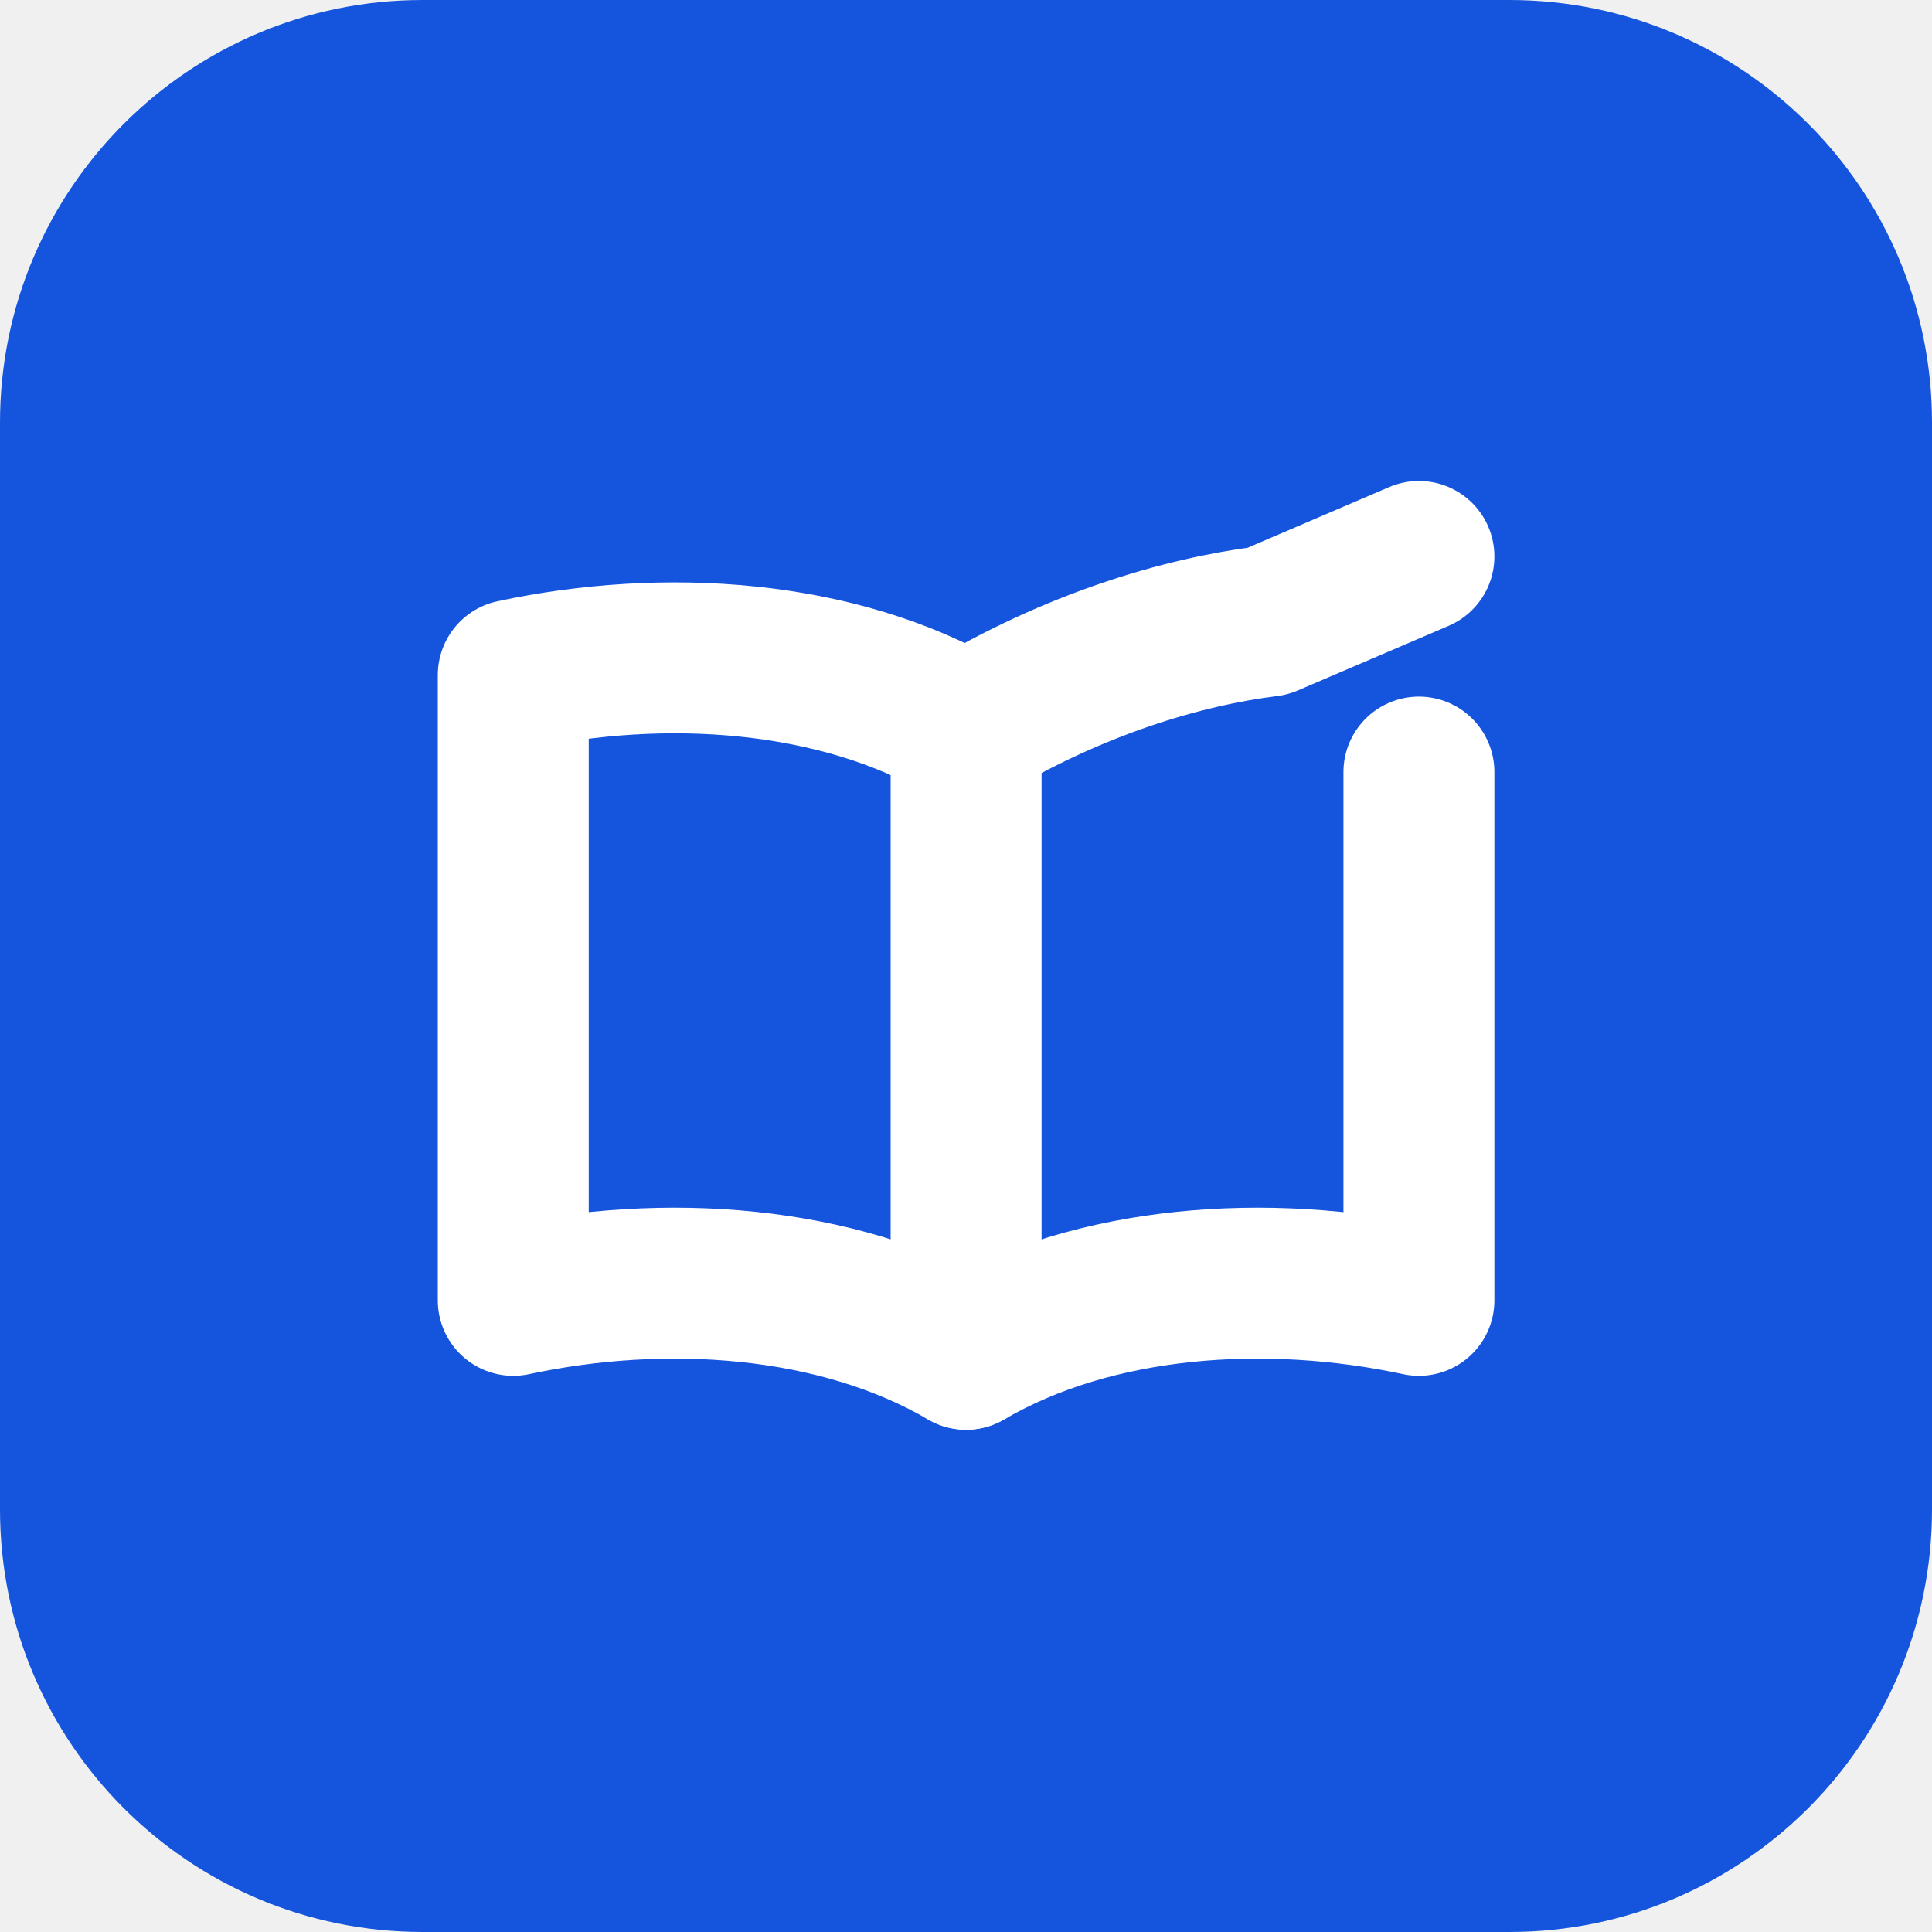
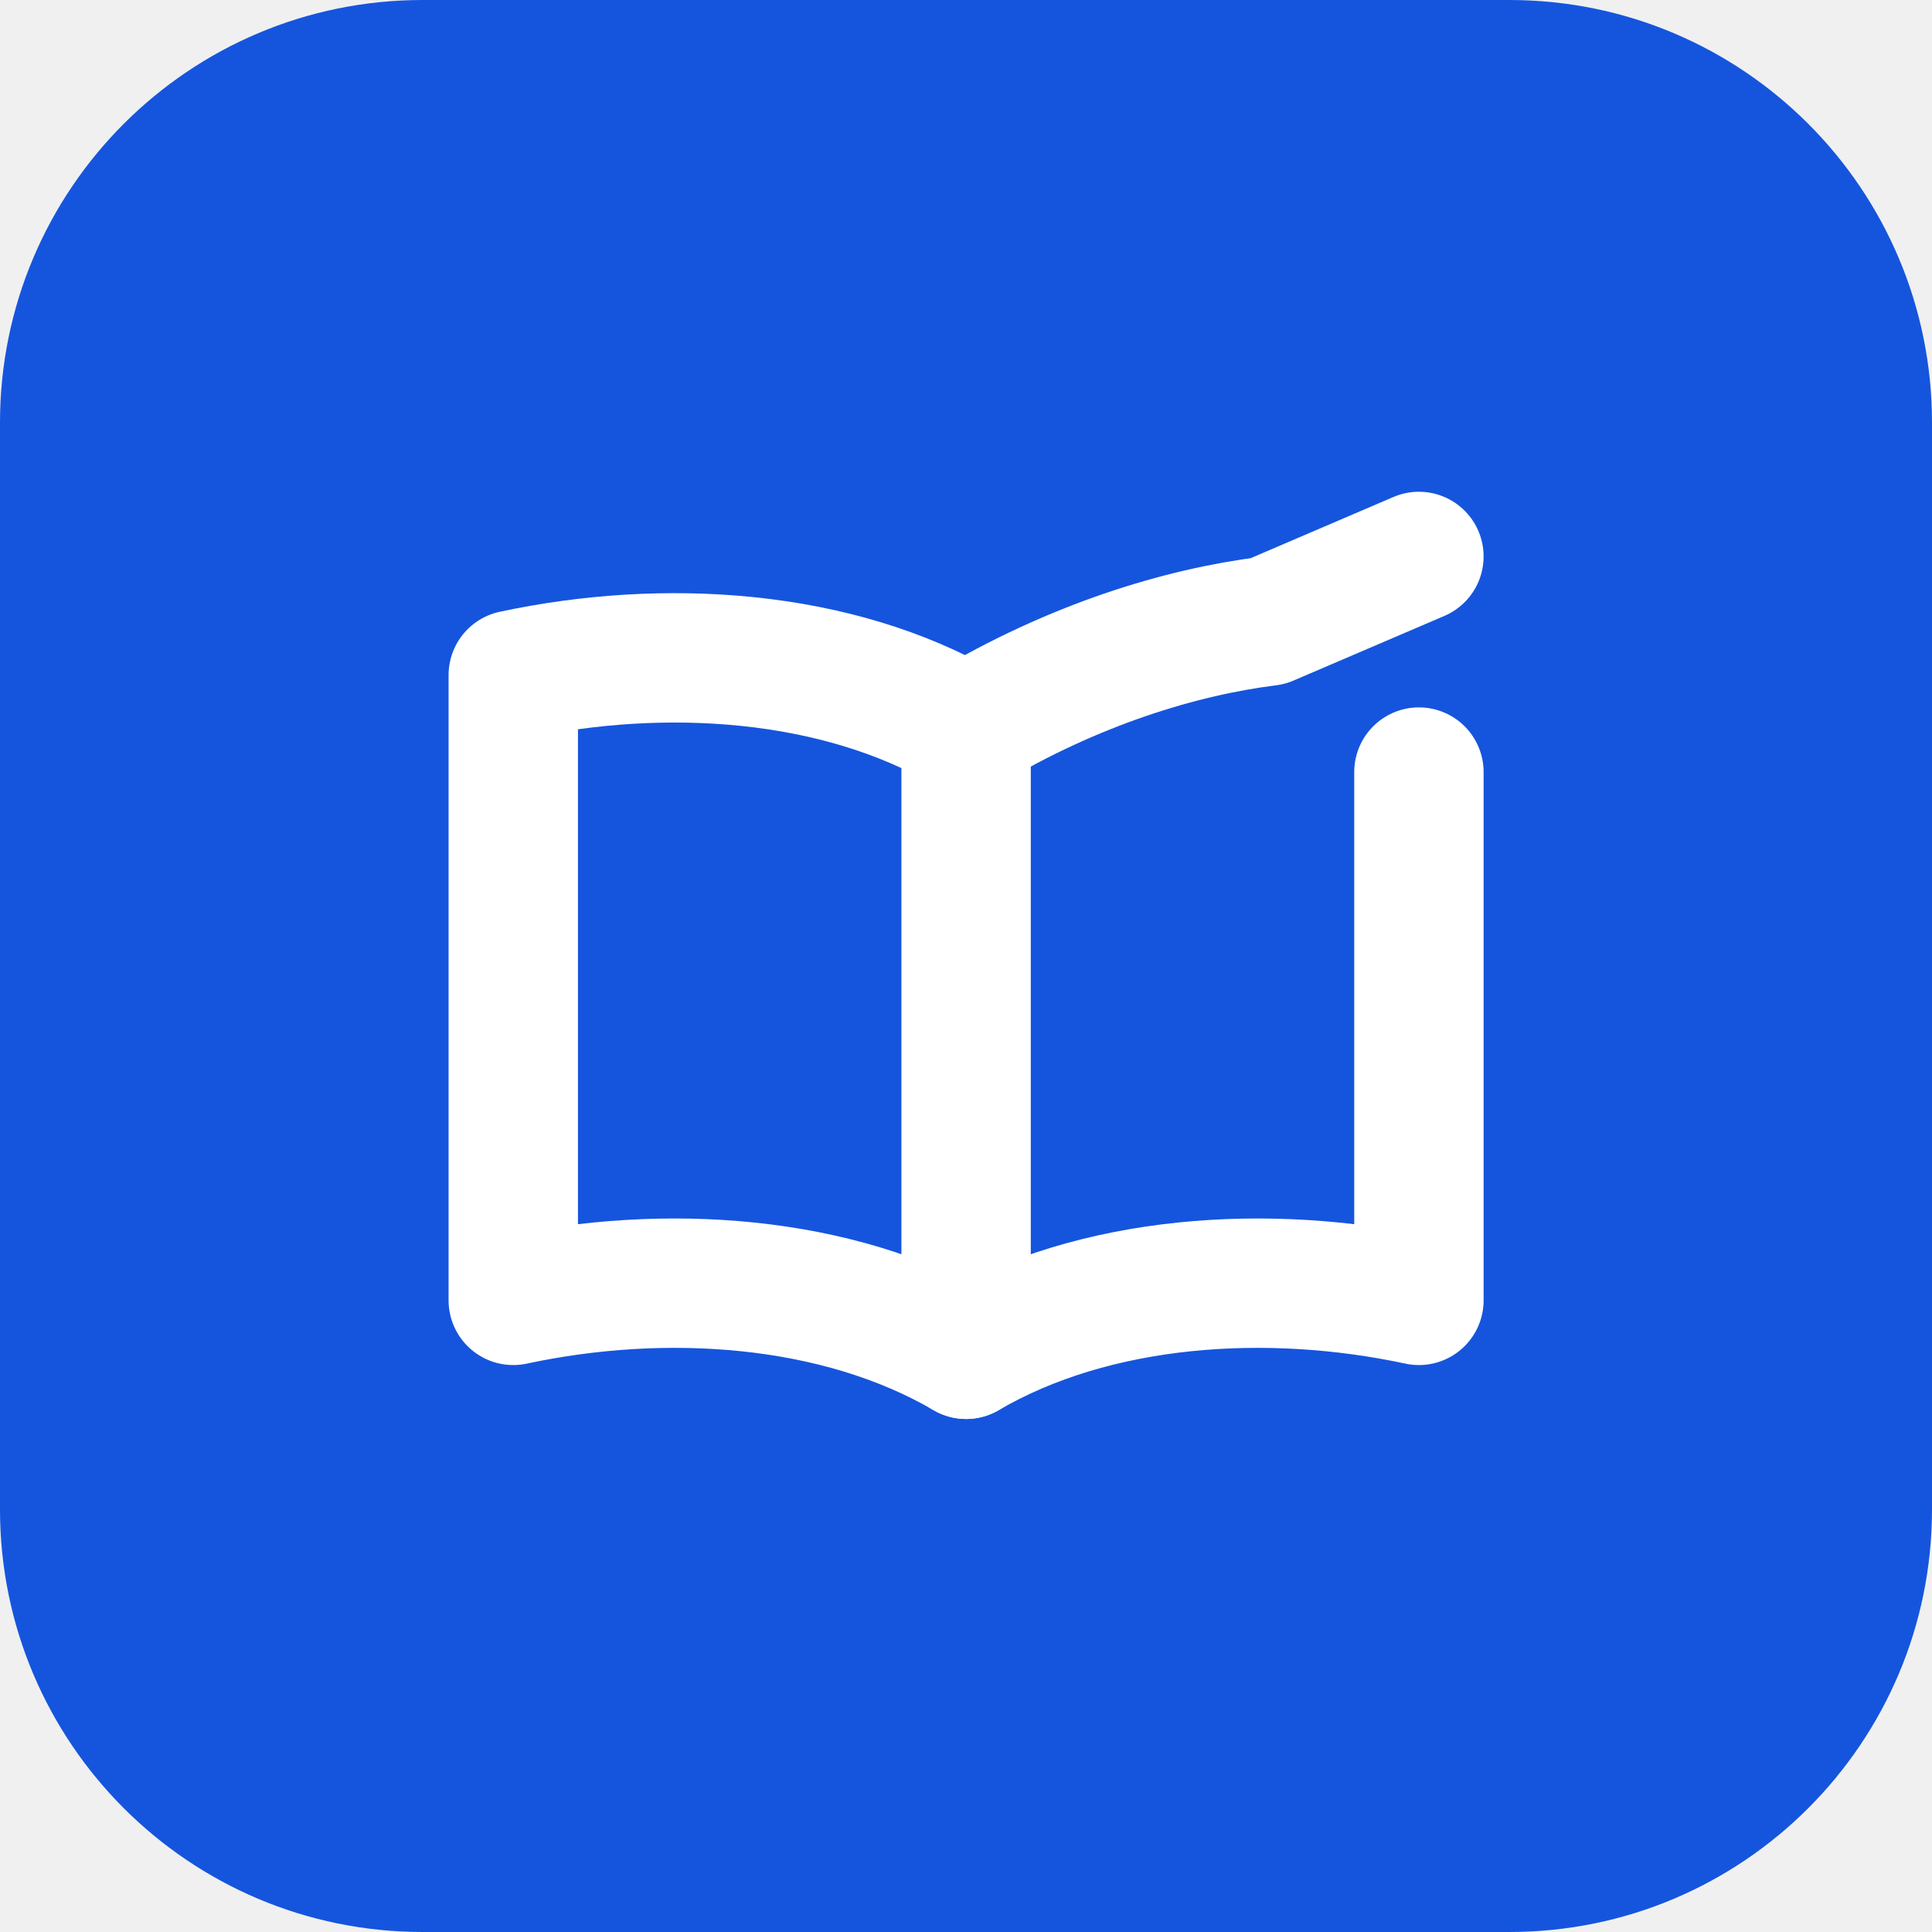
<svg xmlns="http://www.w3.org/2000/svg" viewBox="0 0 64 64">
  <rect width="64" height="64" rx="14" fill="#1555DD" />
  <g transform="translate(14.86 16.29) scale(0.7143)">
-     <g fill="none" stroke="#FFFFFF" stroke-width="7" stroke-linecap="round" stroke-linejoin="round">
+     <g fill="none" stroke="#FFFFFF" stroke-width="6" stroke-linecap="round" stroke-linejoin="round">
      <path d="M24,40 C18,36.5 10,36 3,37.5 V8.5 C10,7 18,7.5 24,11 Z" />
      <path d="M24,40 C30,36.5 38,36 45,37.5 V13" />
      <path d="M24,11 C29,8 34,6.5 38,6 L45,3" />
    </g>
  </g>
</svg>
